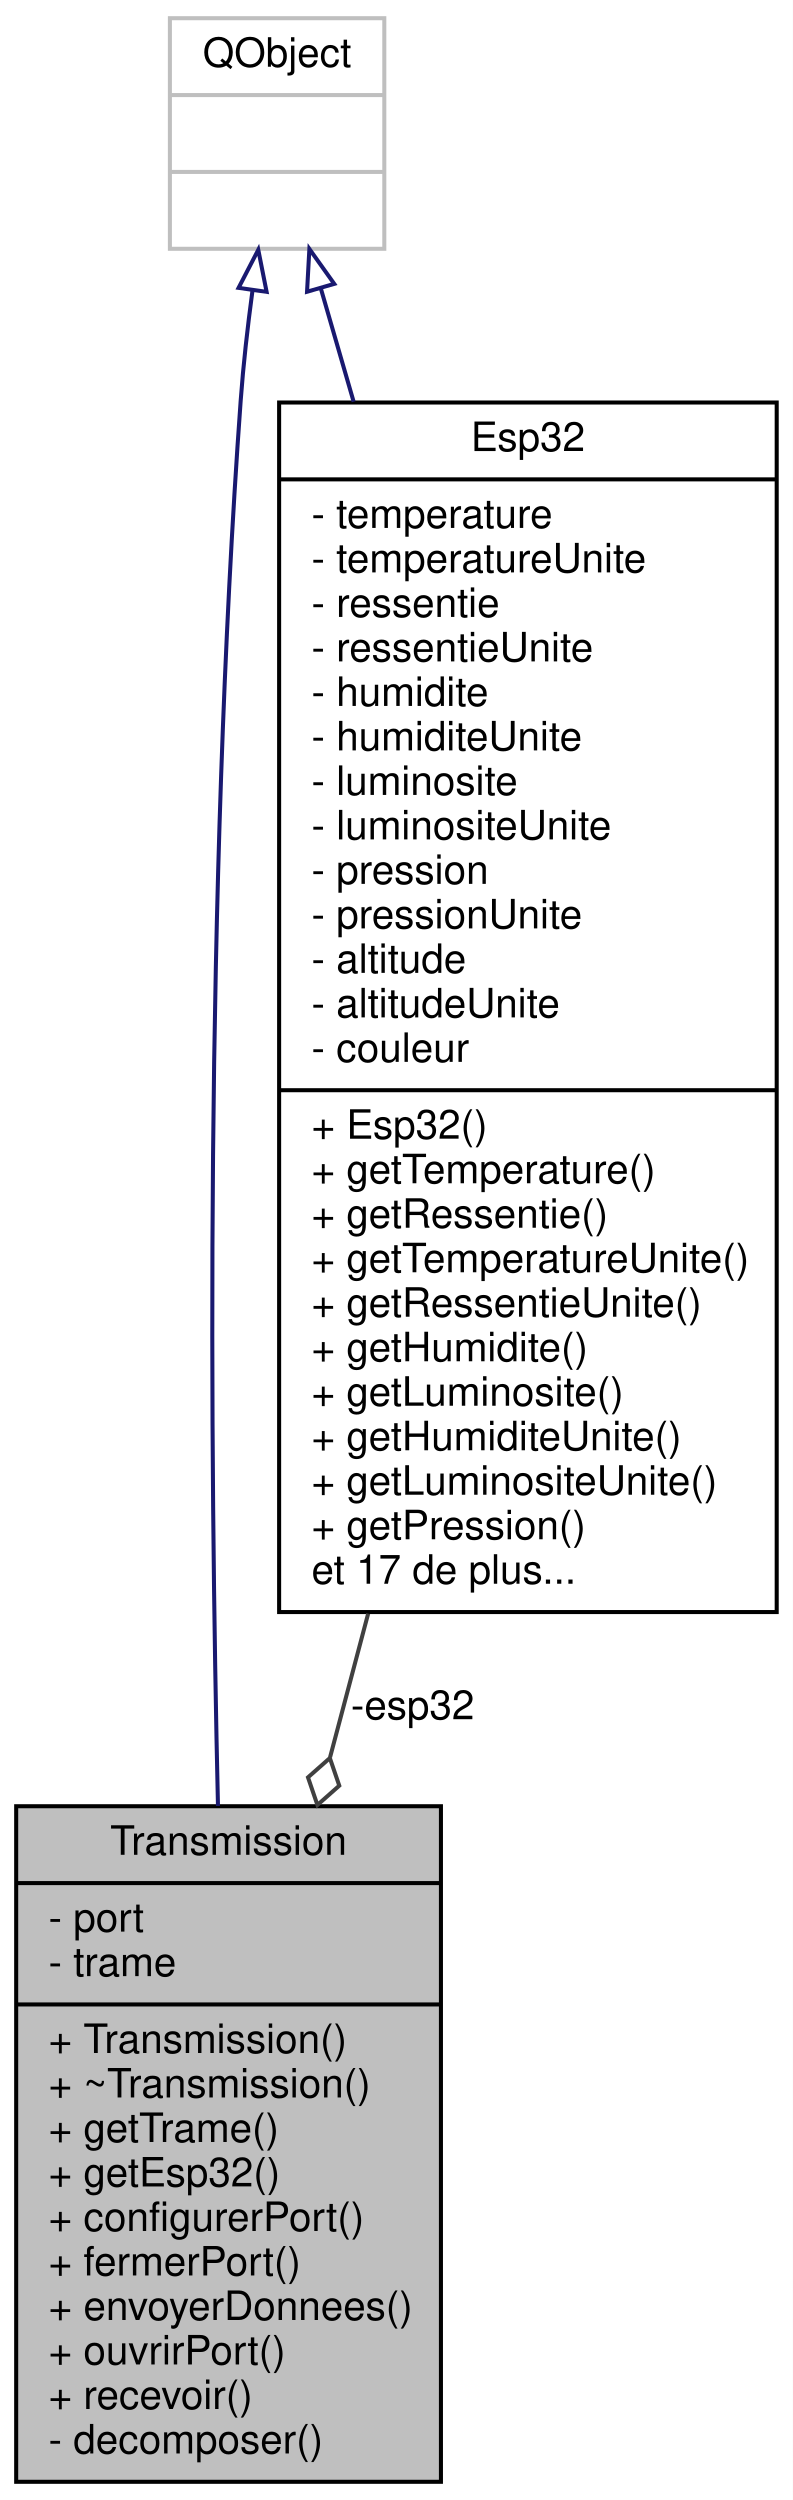
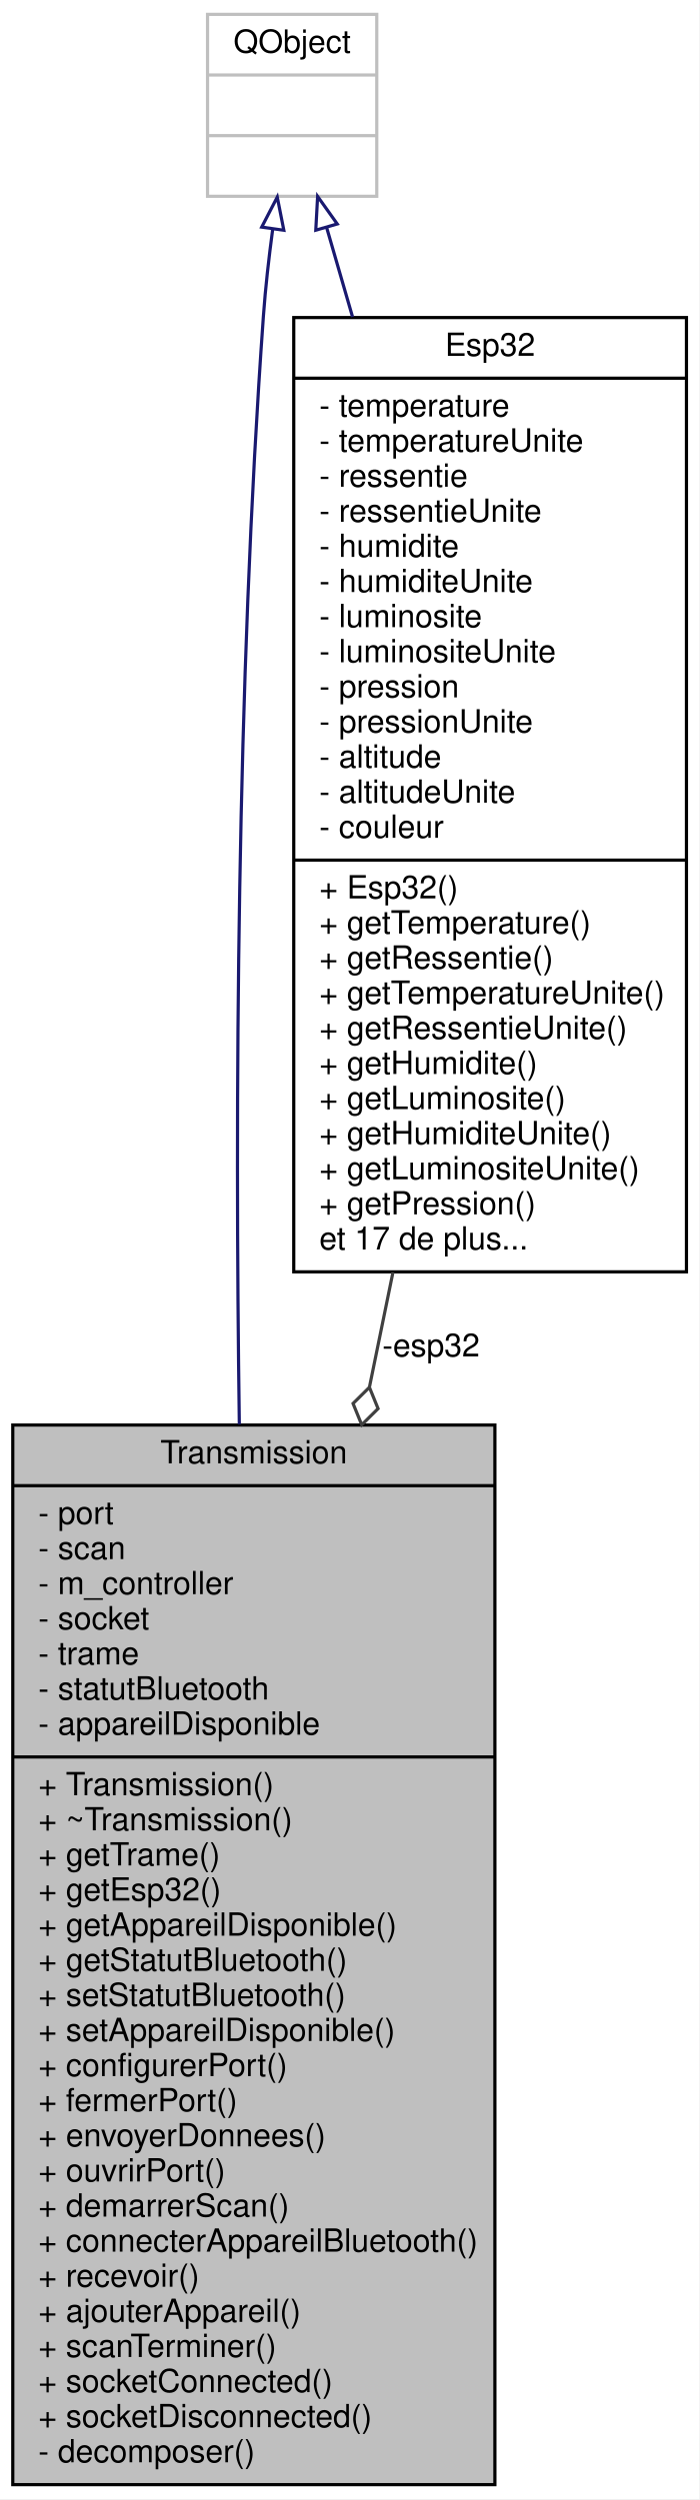
- <svg xmlns="http://www.w3.org/2000/svg" xmlns:xlink="http://www.w3.org/1999/xlink" width="196pt" height="618pt" viewBox="0.00 0.00 196.00 618.00">
-   <g id="graph0" class="graph" transform="scale(1 1) rotate(0) translate(4 614)">
-     <polygon fill="white" stroke="none" points="-4,4 -4,-614 192,-614 192,4 -4,4" />
+ <svg xmlns="http://www.w3.org/2000/svg" xmlns:xlink="http://www.w3.org/1999/xlink" width="219pt" height="783pt" viewBox="0.00 0.00 219.00 783.00">
+   <g id="graph0" class="graph" transform="scale(1 1) rotate(0) translate(4 779)">
+     <polygon fill="white" stroke="none" points="-4,4 -4,-779 215,-779 215,4 -4,4" />
    <g id="node1" class="node">
-       <polygon fill="#bfbfbf" stroke="black" points="0,-0.5 0,-167.5 105,-167.5 105,-0.5 0,-0.5" />
-       <text text-anchor="middle" x="52.5" y="-155.5" font-family="Helvetica,sans-Serif" font-size="10.00">Transmission</text>
-       <polyline fill="none" stroke="black" points="0,-148.5 105,-148.5 " />
-       <text text-anchor="start" x="8" y="-136.5" font-family="Helvetica,sans-Serif" font-size="10.00">- port</text>
-       <text text-anchor="start" x="8" y="-125.5" font-family="Helvetica,sans-Serif" font-size="10.00">- trame</text>
-       <polyline fill="none" stroke="black" points="0,-118.5 105,-118.5 " />
-       <text text-anchor="start" x="8" y="-106.5" font-family="Helvetica,sans-Serif" font-size="10.00">+ Transmission()</text>
-       <text text-anchor="start" x="8" y="-95.5" font-family="Helvetica,sans-Serif" font-size="10.00">+ ~Transmission()</text>
-       <text text-anchor="start" x="8" y="-84.5" font-family="Helvetica,sans-Serif" font-size="10.00">+ getTrame()</text>
-       <text text-anchor="start" x="8" y="-73.5" font-family="Helvetica,sans-Serif" font-size="10.00">+ getEsp32()</text>
-       <text text-anchor="start" x="8" y="-62.5" font-family="Helvetica,sans-Serif" font-size="10.00">+ configurerPort()</text>
-       <text text-anchor="start" x="8" y="-51.5" font-family="Helvetica,sans-Serif" font-size="10.00">+ fermerPort()</text>
-       <text text-anchor="start" x="8" y="-40.5" font-family="Helvetica,sans-Serif" font-size="10.00">+ envoyerDonnees()</text>
-       <text text-anchor="start" x="8" y="-29.5" font-family="Helvetica,sans-Serif" font-size="10.00">+ ouvrirPort()</text>
-       <text text-anchor="start" x="8" y="-18.5" font-family="Helvetica,sans-Serif" font-size="10.00">+ recevoir()</text>
+       <polygon fill="#bfbfbf" stroke="black" points="0,-0.5 0,-332.5 151,-332.5 151,-0.5 0,-0.5" />
+       <text text-anchor="middle" x="75.5" y="-320.5" font-family="Helvetica,sans-Serif" font-size="10.00">Transmission</text>
+       <polyline fill="none" stroke="black" points="0,-313.5 151,-313.5 " />
+       <text text-anchor="start" x="8" y="-301.5" font-family="Helvetica,sans-Serif" font-size="10.00">- port</text>
+       <text text-anchor="start" x="8" y="-290.5" font-family="Helvetica,sans-Serif" font-size="10.00">- scan</text>
+       <text text-anchor="start" x="8" y="-279.5" font-family="Helvetica,sans-Serif" font-size="10.00">- m_controller</text>
+       <text text-anchor="start" x="8" y="-268.5" font-family="Helvetica,sans-Serif" font-size="10.00">- socket</text>
+       <text text-anchor="start" x="8" y="-257.5" font-family="Helvetica,sans-Serif" font-size="10.00">- trame</text>
+       <text text-anchor="start" x="8" y="-246.5" font-family="Helvetica,sans-Serif" font-size="10.00">- statutBluetooth</text>
+       <text text-anchor="start" x="8" y="-235.5" font-family="Helvetica,sans-Serif" font-size="10.00">- appareilDisponible</text>
+       <polyline fill="none" stroke="black" points="0,-228.5 151,-228.5 " />
+       <text text-anchor="start" x="8" y="-216.5" font-family="Helvetica,sans-Serif" font-size="10.00">+ Transmission()</text>
+       <text text-anchor="start" x="8" y="-205.5" font-family="Helvetica,sans-Serif" font-size="10.00">+ ~Transmission()</text>
+       <text text-anchor="start" x="8" y="-194.5" font-family="Helvetica,sans-Serif" font-size="10.00">+ getTrame()</text>
+       <text text-anchor="start" x="8" y="-183.5" font-family="Helvetica,sans-Serif" font-size="10.00">+ getEsp32()</text>
+       <text text-anchor="start" x="8" y="-172.5" font-family="Helvetica,sans-Serif" font-size="10.00">+ getAppareilDisponible()</text>
+       <text text-anchor="start" x="8" y="-161.5" font-family="Helvetica,sans-Serif" font-size="10.00">+ getStatutBluetooth()</text>
+       <text text-anchor="start" x="8" y="-150.5" font-family="Helvetica,sans-Serif" font-size="10.00">+ setStatutBluetooth()</text>
+       <text text-anchor="start" x="8" y="-139.5" font-family="Helvetica,sans-Serif" font-size="10.00">+ setAppareilDisponible()</text>
+       <text text-anchor="start" x="8" y="-128.5" font-family="Helvetica,sans-Serif" font-size="10.00">+ configurerPort()</text>
+       <text text-anchor="start" x="8" y="-117.5" font-family="Helvetica,sans-Serif" font-size="10.00">+ fermerPort()</text>
+       <text text-anchor="start" x="8" y="-106.5" font-family="Helvetica,sans-Serif" font-size="10.00">+ envoyerDonnees()</text>
+       <text text-anchor="start" x="8" y="-95.5" font-family="Helvetica,sans-Serif" font-size="10.00">+ ouvrirPort()</text>
+       <text text-anchor="start" x="8" y="-84.5" font-family="Helvetica,sans-Serif" font-size="10.00">+ demarrerScan()</text>
+       <text text-anchor="start" x="8" y="-73.5" font-family="Helvetica,sans-Serif" font-size="10.00">+ connecterAppareilBluetooth()</text>
+       <text text-anchor="start" x="8" y="-62.5" font-family="Helvetica,sans-Serif" font-size="10.00">+ recevoir()</text>
+       <text text-anchor="start" x="8" y="-51.5" font-family="Helvetica,sans-Serif" font-size="10.00">+ ajouterAppareil()</text>
+       <text text-anchor="start" x="8" y="-40.5" font-family="Helvetica,sans-Serif" font-size="10.00">+ scanTerminer()</text>
+       <text text-anchor="start" x="8" y="-29.5" font-family="Helvetica,sans-Serif" font-size="10.00">+ socketConnected()</text>
+       <text text-anchor="start" x="8" y="-18.5" font-family="Helvetica,sans-Serif" font-size="10.00">+ socketDisconnected()</text>
      <text text-anchor="start" x="8" y="-7.5" font-family="Helvetica,sans-Serif" font-size="10.00">- decomposer()</text>
    </g>
    <g id="node2" class="node">
-       <polygon fill="white" stroke="#bfbfbf" points="38,-552.5 38,-609.5 91,-609.5 91,-552.5 38,-552.5" />
-       <text text-anchor="middle" x="64.5" y="-597.5" font-family="Helvetica,sans-Serif" font-size="10.00">QObject</text>
-       <polyline fill="none" stroke="#bfbfbf" points="38,-590.5 91,-590.5 " />
-       <text text-anchor="middle" x="64.5" y="-578.5" font-family="Helvetica,sans-Serif" font-size="10.00"> </text>
-       <polyline fill="none" stroke="#bfbfbf" points="38,-571.5 91,-571.5 " />
-       <text text-anchor="middle" x="64.5" y="-559.5" font-family="Helvetica,sans-Serif" font-size="10.00"> </text>
+       <polygon fill="white" stroke="#bfbfbf" points="61,-717.5 61,-774.5 114,-774.5 114,-717.5 61,-717.5" />
+       <text text-anchor="middle" x="87.5" y="-762.5" font-family="Helvetica,sans-Serif" font-size="10.00">QObject</text>
+       <polyline fill="none" stroke="#bfbfbf" points="61,-755.5 114,-755.5 " />
+       <text text-anchor="middle" x="87.5" y="-743.5" font-family="Helvetica,sans-Serif" font-size="10.00"> </text>
+       <polyline fill="none" stroke="#bfbfbf" points="61,-736.5 114,-736.5 " />
+       <text text-anchor="middle" x="87.5" y="-724.5" font-family="Helvetica,sans-Serif" font-size="10.00"> </text>
    </g>
    <g id="edge1" class="edge">
-       <path fill="none" stroke="midnightblue" d="M58.411,-542.151C57.218,-533.268 56.139,-523.82 55.5,-515 46.766,-394.375 47.885,-254.222 49.884,-167.56" />
-       <polygon fill="none" stroke="midnightblue" points="54.974,-542.841 59.845,-552.249 61.904,-541.857 54.974,-542.841" />
+       <path fill="none" stroke="midnightblue" d="M81.404,-707.152C80.211,-698.268 79.134,-688.821 78.5,-680 70.179,-564.183 69.562,-433.267 70.957,-332.741" />
+       <polygon fill="none" stroke="midnightblue" points="77.966,-707.841 82.838,-717.25 84.897,-706.857 77.966,-707.841" />
    </g>
    <g id="node3" class="node">
      <g id="a_node3">
        <a xlink:href="class_esp32.html" target="_top" xlink:title="Declaration de la classe Esp32. ">
-           <polygon fill="white" stroke="black" points="65,-215.5 65,-514.5 188,-514.5 188,-215.5 65,-215.5" />
-           <text text-anchor="middle" x="126.5" y="-502.5" font-family="Helvetica,sans-Serif" font-size="10.00">Esp32</text>
-           <polyline fill="none" stroke="black" points="65,-495.5 188,-495.5 " />
-           <text text-anchor="start" x="73" y="-483.5" font-family="Helvetica,sans-Serif" font-size="10.00">- temperature</text>
-           <text text-anchor="start" x="73" y="-472.5" font-family="Helvetica,sans-Serif" font-size="10.00">- temperatureUnite</text>
-           <text text-anchor="start" x="73" y="-461.5" font-family="Helvetica,sans-Serif" font-size="10.00">- ressentie</text>
-           <text text-anchor="start" x="73" y="-450.5" font-family="Helvetica,sans-Serif" font-size="10.00">- ressentieUnite</text>
-           <text text-anchor="start" x="73" y="-439.5" font-family="Helvetica,sans-Serif" font-size="10.00">- humidite</text>
-           <text text-anchor="start" x="73" y="-428.5" font-family="Helvetica,sans-Serif" font-size="10.00">- humiditeUnite</text>
-           <text text-anchor="start" x="73" y="-417.5" font-family="Helvetica,sans-Serif" font-size="10.00">- luminosite</text>
-           <text text-anchor="start" x="73" y="-406.5" font-family="Helvetica,sans-Serif" font-size="10.00">- luminositeUnite</text>
-           <text text-anchor="start" x="73" y="-395.5" font-family="Helvetica,sans-Serif" font-size="10.00">- pression</text>
-           <text text-anchor="start" x="73" y="-384.5" font-family="Helvetica,sans-Serif" font-size="10.00">- pressionUnite</text>
-           <text text-anchor="start" x="73" y="-373.5" font-family="Helvetica,sans-Serif" font-size="10.00">- altitude</text>
-           <text text-anchor="start" x="73" y="-362.5" font-family="Helvetica,sans-Serif" font-size="10.00">- altitudeUnite</text>
-           <text text-anchor="start" x="73" y="-351.5" font-family="Helvetica,sans-Serif" font-size="10.00">- couleur</text>
-           <polyline fill="none" stroke="black" points="65,-344.5 188,-344.5 " />
-           <text text-anchor="start" x="73" y="-332.5" font-family="Helvetica,sans-Serif" font-size="10.00">+ Esp32()</text>
-           <text text-anchor="start" x="73" y="-321.5" font-family="Helvetica,sans-Serif" font-size="10.00">+ getTemperature()</text>
-           <text text-anchor="start" x="73" y="-310.5" font-family="Helvetica,sans-Serif" font-size="10.00">+ getRessentie()</text>
-           <text text-anchor="start" x="73" y="-299.5" font-family="Helvetica,sans-Serif" font-size="10.00">+ getTemperatureUnite()</text>
-           <text text-anchor="start" x="73" y="-288.5" font-family="Helvetica,sans-Serif" font-size="10.00">+ getRessentieUnite()</text>
-           <text text-anchor="start" x="73" y="-277.5" font-family="Helvetica,sans-Serif" font-size="10.00">+ getHumidite()</text>
-           <text text-anchor="start" x="73" y="-266.5" font-family="Helvetica,sans-Serif" font-size="10.00">+ getLuminosite()</text>
-           <text text-anchor="start" x="73" y="-255.5" font-family="Helvetica,sans-Serif" font-size="10.00">+ getHumiditeUnite()</text>
-           <text text-anchor="start" x="73" y="-244.5" font-family="Helvetica,sans-Serif" font-size="10.00">+ getLuminositeUnite()</text>
-           <text text-anchor="start" x="73" y="-233.5" font-family="Helvetica,sans-Serif" font-size="10.00">+ getPression()</text>
-           <text text-anchor="start" x="73" y="-222.5" font-family="Helvetica,sans-Serif" font-size="10.00">et 17 de plus...</text>
+           <polygon fill="white" stroke="black" points="88,-380.5 88,-679.5 211,-679.5 211,-380.5 88,-380.5" />
+           <text text-anchor="middle" x="149.5" y="-667.5" font-family="Helvetica,sans-Serif" font-size="10.00">Esp32</text>
+           <polyline fill="none" stroke="black" points="88,-660.5 211,-660.5 " />
+           <text text-anchor="start" x="96" y="-648.5" font-family="Helvetica,sans-Serif" font-size="10.00">- temperature</text>
+           <text text-anchor="start" x="96" y="-637.5" font-family="Helvetica,sans-Serif" font-size="10.00">- temperatureUnite</text>
+           <text text-anchor="start" x="96" y="-626.5" font-family="Helvetica,sans-Serif" font-size="10.00">- ressentie</text>
+           <text text-anchor="start" x="96" y="-615.5" font-family="Helvetica,sans-Serif" font-size="10.00">- ressentieUnite</text>
+           <text text-anchor="start" x="96" y="-604.5" font-family="Helvetica,sans-Serif" font-size="10.00">- humidite</text>
+           <text text-anchor="start" x="96" y="-593.5" font-family="Helvetica,sans-Serif" font-size="10.00">- humiditeUnite</text>
+           <text text-anchor="start" x="96" y="-582.5" font-family="Helvetica,sans-Serif" font-size="10.00">- luminosite</text>
+           <text text-anchor="start" x="96" y="-571.5" font-family="Helvetica,sans-Serif" font-size="10.00">- luminositeUnite</text>
+           <text text-anchor="start" x="96" y="-560.5" font-family="Helvetica,sans-Serif" font-size="10.00">- pression</text>
+           <text text-anchor="start" x="96" y="-549.5" font-family="Helvetica,sans-Serif" font-size="10.00">- pressionUnite</text>
+           <text text-anchor="start" x="96" y="-538.5" font-family="Helvetica,sans-Serif" font-size="10.00">- altitude</text>
+           <text text-anchor="start" x="96" y="-527.5" font-family="Helvetica,sans-Serif" font-size="10.00">- altitudeUnite</text>
+           <text text-anchor="start" x="96" y="-516.5" font-family="Helvetica,sans-Serif" font-size="10.00">- couleur</text>
+           <polyline fill="none" stroke="black" points="88,-509.5 211,-509.5 " />
+           <text text-anchor="start" x="96" y="-497.5" font-family="Helvetica,sans-Serif" font-size="10.00">+ Esp32()</text>
+           <text text-anchor="start" x="96" y="-486.5" font-family="Helvetica,sans-Serif" font-size="10.00">+ getTemperature()</text>
+           <text text-anchor="start" x="96" y="-475.5" font-family="Helvetica,sans-Serif" font-size="10.00">+ getRessentie()</text>
+           <text text-anchor="start" x="96" y="-464.5" font-family="Helvetica,sans-Serif" font-size="10.00">+ getTemperatureUnite()</text>
+           <text text-anchor="start" x="96" y="-453.5" font-family="Helvetica,sans-Serif" font-size="10.00">+ getRessentieUnite()</text>
+           <text text-anchor="start" x="96" y="-442.5" font-family="Helvetica,sans-Serif" font-size="10.00">+ getHumidite()</text>
+           <text text-anchor="start" x="96" y="-431.5" font-family="Helvetica,sans-Serif" font-size="10.00">+ getLuminosite()</text>
+           <text text-anchor="start" x="96" y="-420.5" font-family="Helvetica,sans-Serif" font-size="10.00">+ getHumiditeUnite()</text>
+           <text text-anchor="start" x="96" y="-409.5" font-family="Helvetica,sans-Serif" font-size="10.00">+ getLuminositeUnite()</text>
+           <text text-anchor="start" x="96" y="-398.5" font-family="Helvetica,sans-Serif" font-size="10.00">+ getPression()</text>
+           <text text-anchor="start" x="96" y="-387.5" font-family="Helvetica,sans-Serif" font-size="10.00">et 17 de plus...</text>
        </a>
      </g>
    </g>
    <g id="edge3" class="edge">
-       <path fill="none" stroke="midnightblue" d="M75.309,-542.69C77.758,-534.238 80.504,-524.759 83.42,-514.696" />
-       <polygon fill="none" stroke="midnightblue" points="71.9,-541.882 72.478,-552.461 78.623,-543.83 71.9,-541.882" />
+       <path fill="none" stroke="midnightblue" d="M98.309,-707.69C100.758,-699.238 103.505,-689.759 106.42,-679.696" />
+       <polygon fill="none" stroke="midnightblue" points="94.9,-706.882 95.478,-717.461 101.623,-708.83 94.9,-706.882" />
    </g>
    <g id="edge2" class="edge">
-       <path fill="none" stroke="#404040" d="M87.008,-215.106C83.813,-203.06 80.643,-191.107 77.594,-179.61" />
-       <polygon fill="none" stroke="#404040" points="77.54,-179.408 72.135,-174.634 74.464,-167.809 79.868,-172.583 77.54,-179.408" />
-       <text text-anchor="middle" x="98" y="-189" font-family="Helvetica,sans-Serif" font-size="10.00"> -esp32</text>
+       <path fill="none" stroke="#404040" d="M119.081,-380.399C116.659,-368.569 114.199,-356.548 111.743,-344.55" />
+       <polygon fill="none" stroke="#404040" points="111.696,-344.323 106.574,-339.247 109.29,-332.566 114.412,-337.642 111.696,-344.323" />
+       <text text-anchor="middle" x="131" y="-354" font-family="Helvetica,sans-Serif" font-size="10.00"> -esp32</text>
    </g>
  </g>
</svg>
